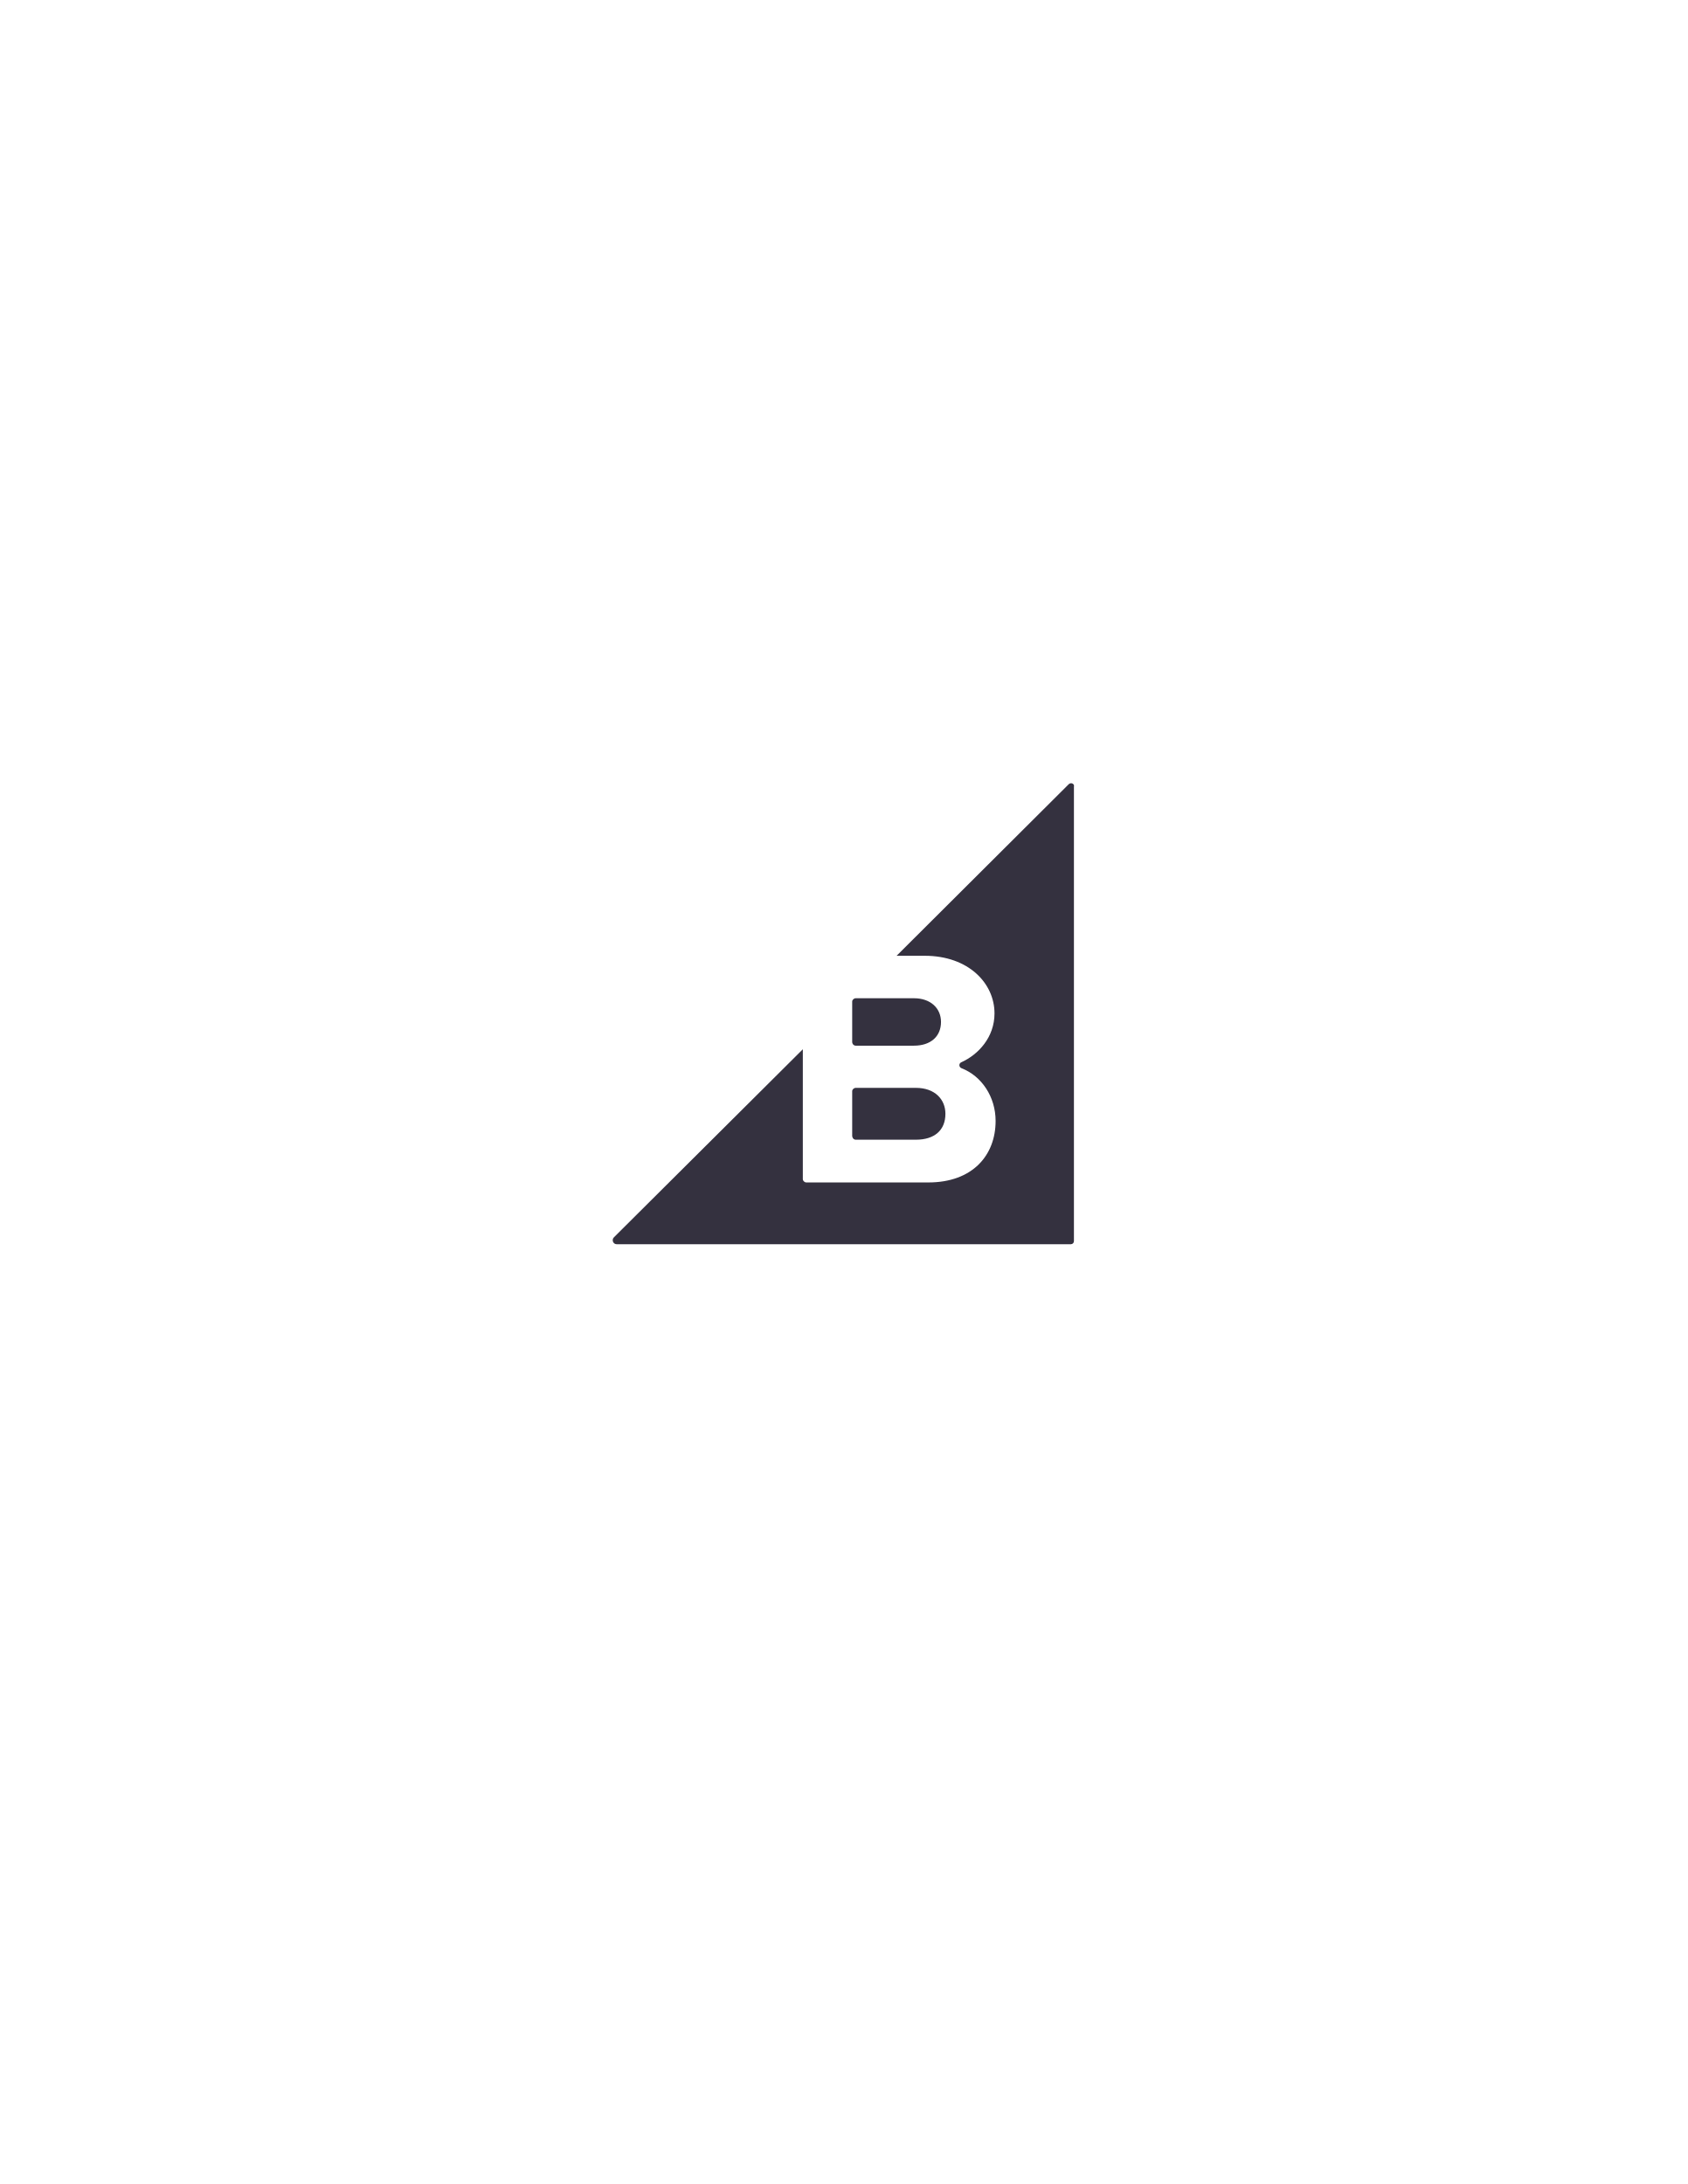
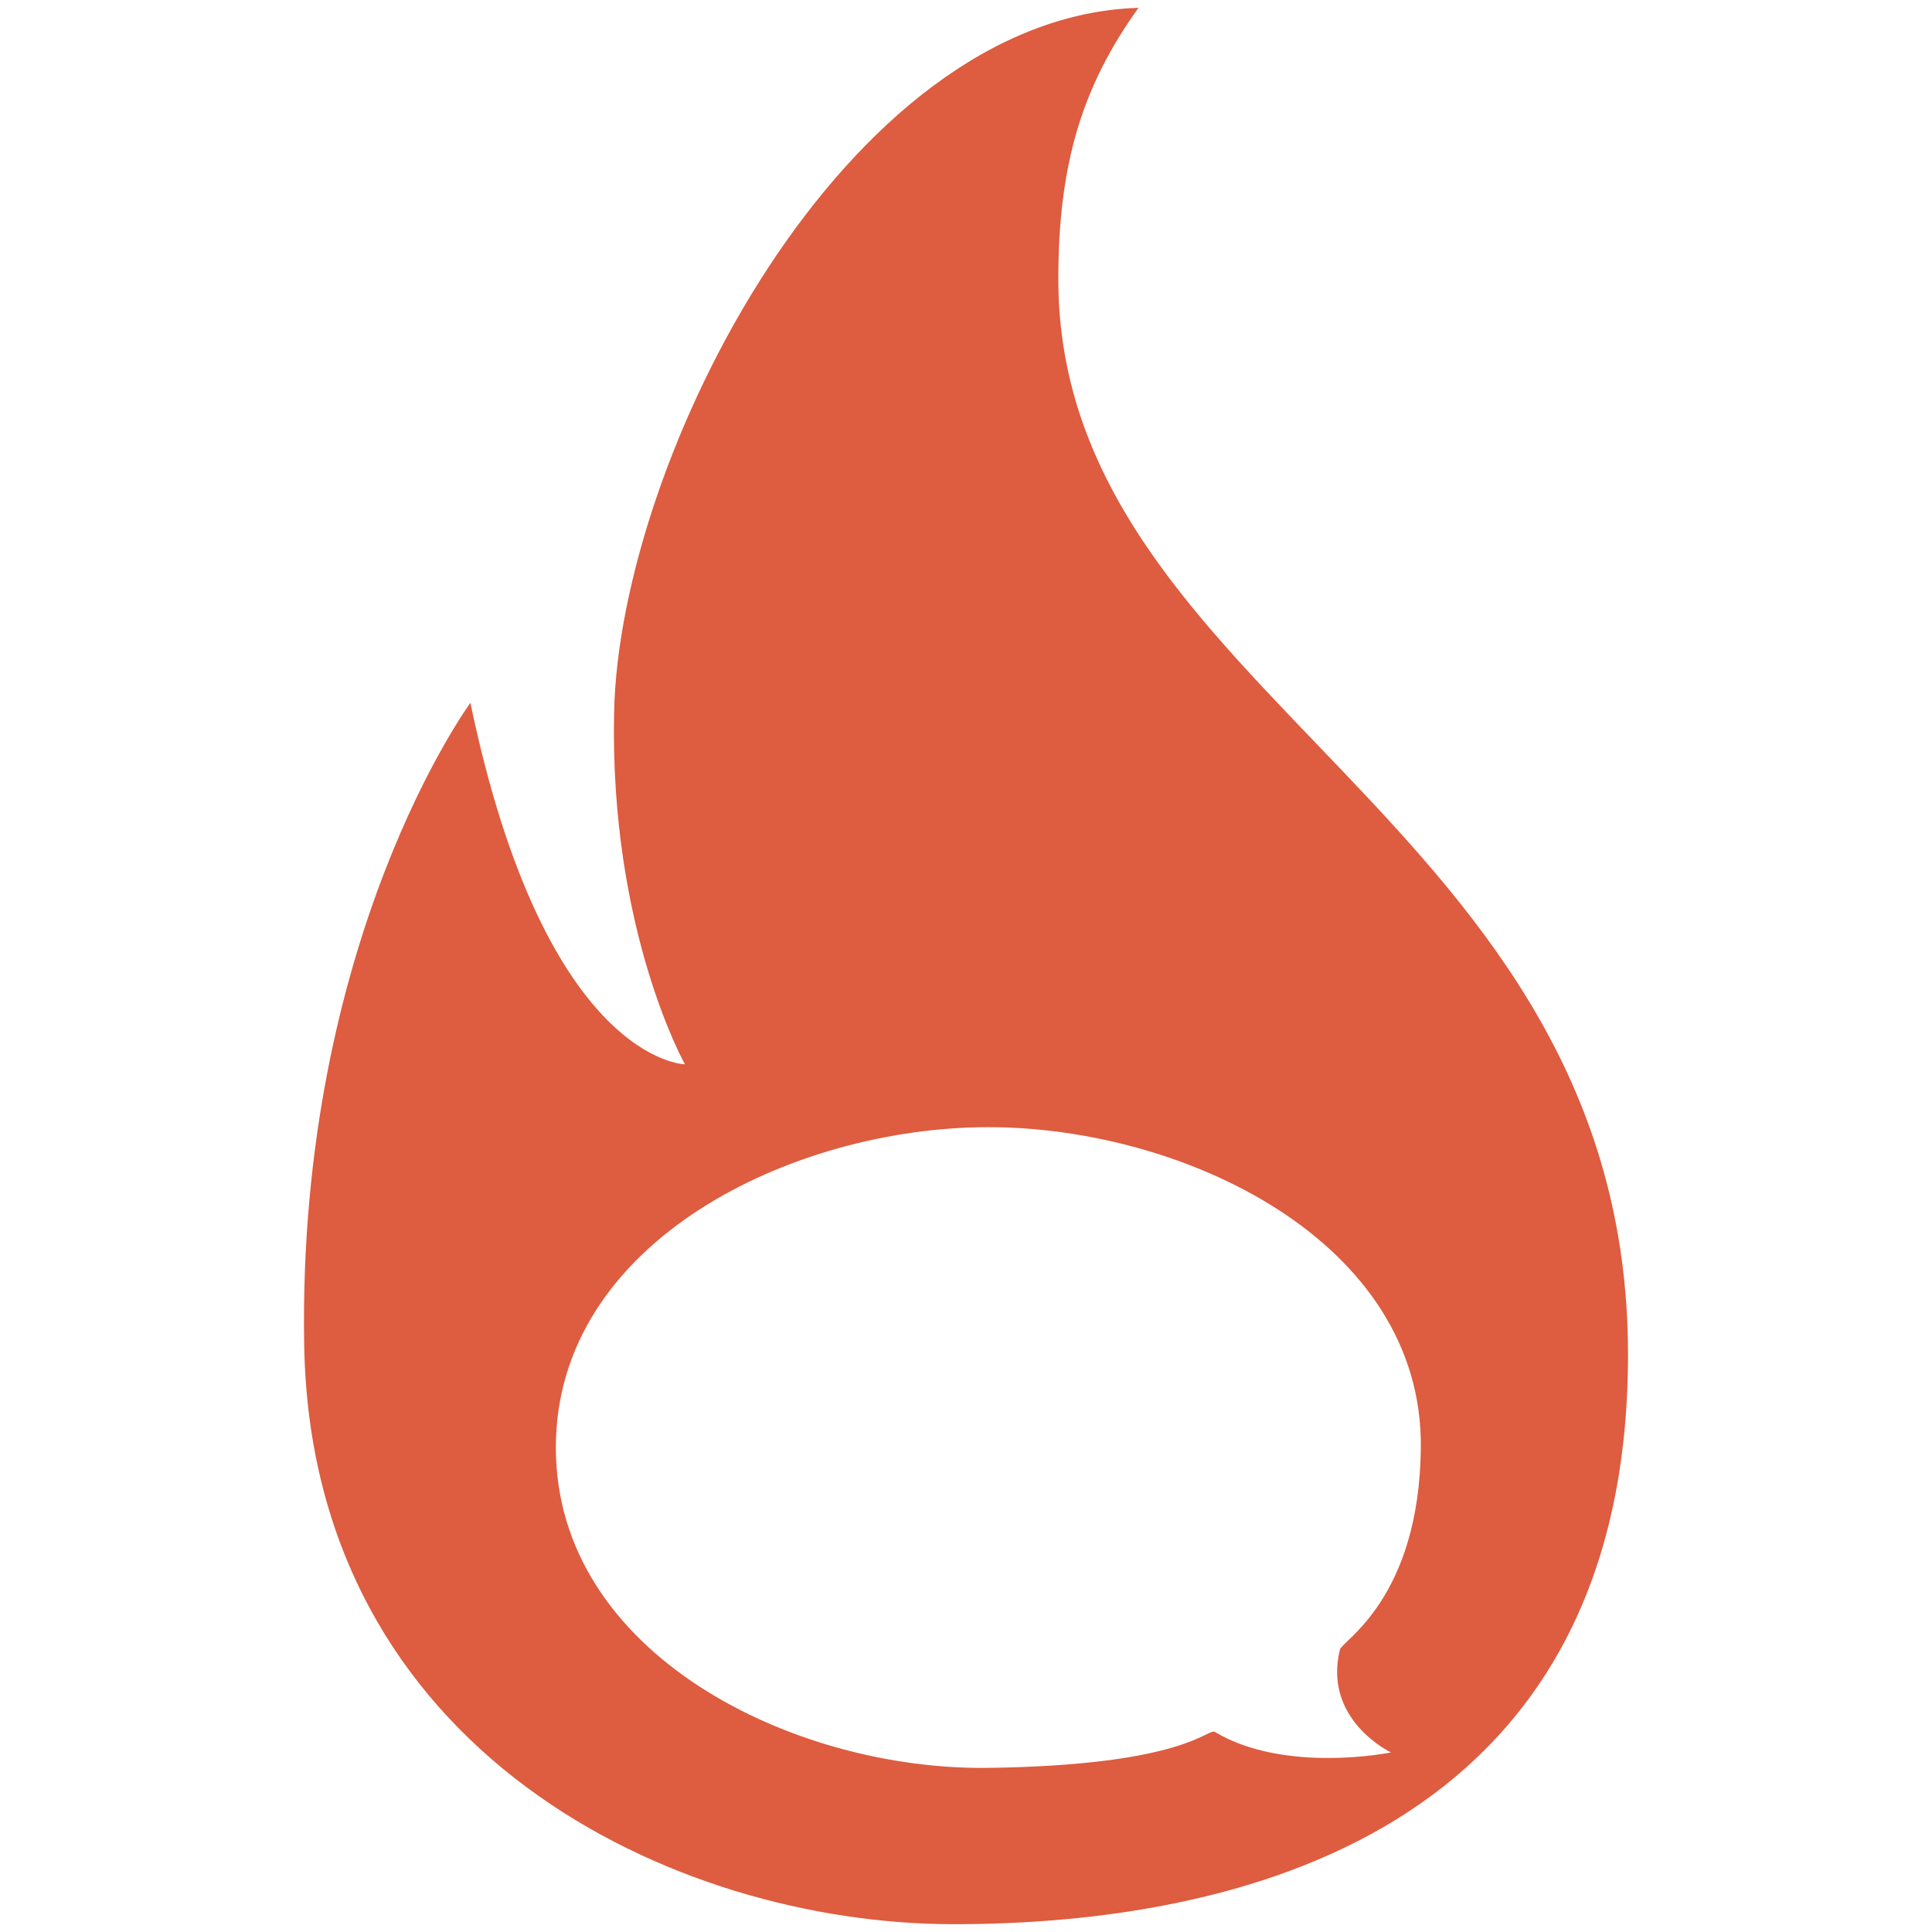
- <svg xmlns="http://www.w3.org/2000/svg" version="1.1" id="Layer_1" x="0px" y="0px" viewBox="0 0 612 792" style="enable-background:new 0 0 612 792;" xml:space="preserve">
-   <style type="text/css">
- 	.st0{fill:#34313F;}
- </style>
-   <g>
-     <path class="st0" d="M310.3,379.2h21.1c6,0,9.8-3.3,9.8-8.6c0-5-3.8-8.6-9.8-8.6h-21.1c-0.7,0-1.3,0.6-1.3,1.2V378   C309.1,378.7,309.6,379.2,310.3,379.2z" />
-     <path class="st0" d="M310.3,413.3h21.8c6.7,0,10.7-3.4,10.7-9.4c0-5.2-3.8-9.4-10.7-9.4h-21.8c-0.7,0-1.3,0.6-1.3,1.2v16.3   C309.1,412.8,309.6,413.3,310.3,413.3z" />
-     <path class="st0" d="M387.5,284.4l-62.4,62.2h10.2c15.9,0,25.3,10,25.3,20.9c0,8.6-5.8,14.9-12,17.7c-1,0.4-1,1.8,0.1,2.2   c7.2,2.8,12.3,10.3,12.3,19.1c0,12.4-8.3,22.3-24.4,22.3h-44.2c-0.7,0-1.3-0.6-1.3-1.2v-47.1l-68.5,68.2c-0.9,0.9-0.3,2.5,1,2.5   h164.7c0.6,0,1.1-0.5,1.1-1.1V285.3C389.7,284.2,388.3,283.6,387.5,284.4z" />
-   </g>
+ <svg xmlns="http://www.w3.org/2000/svg" viewBox="22.264 11.32 79 79">
+   <path d="M 34.702 66.321 C 34.419 49.684 41.499 40.06 41.499 40.06 C 44.568 54.78 50.271 54.839 50.271 54.839 C 50.271 54.839 47.184 49.355 47.375 40.434 C 47.597 30.052 56.778 12.01 68.817 11.64 C 66.513 14.846 65.539 18.036 65.539 22.726 C 65.539 39.806 88.834 44.71 88.834 66.71 C 88.834 86.374 72.701 90.001 61.261 90.001 C 49.813 90.001 34.986 82.958 34.702 66.321 Z M 44.993 70.51 C 44.993 78.965 54.709 83.717 62.678 83.609 C 70.805 83.497 71.645 81.957 71.944 82.141 C 74.822 83.861 79.142 82.978 79.142 82.978 C 79.142 82.978 76.343 81.653 77.055 78.769 C 77.143 78.412 80.305 76.675 80.363 70.51 C 80.44 62.056 70.648 57.41 62.678 57.41 C 54.705 57.41 44.993 62.056 44.993 70.51 Z" style="fill: rgb(222, 92, 63);" />
</svg>
